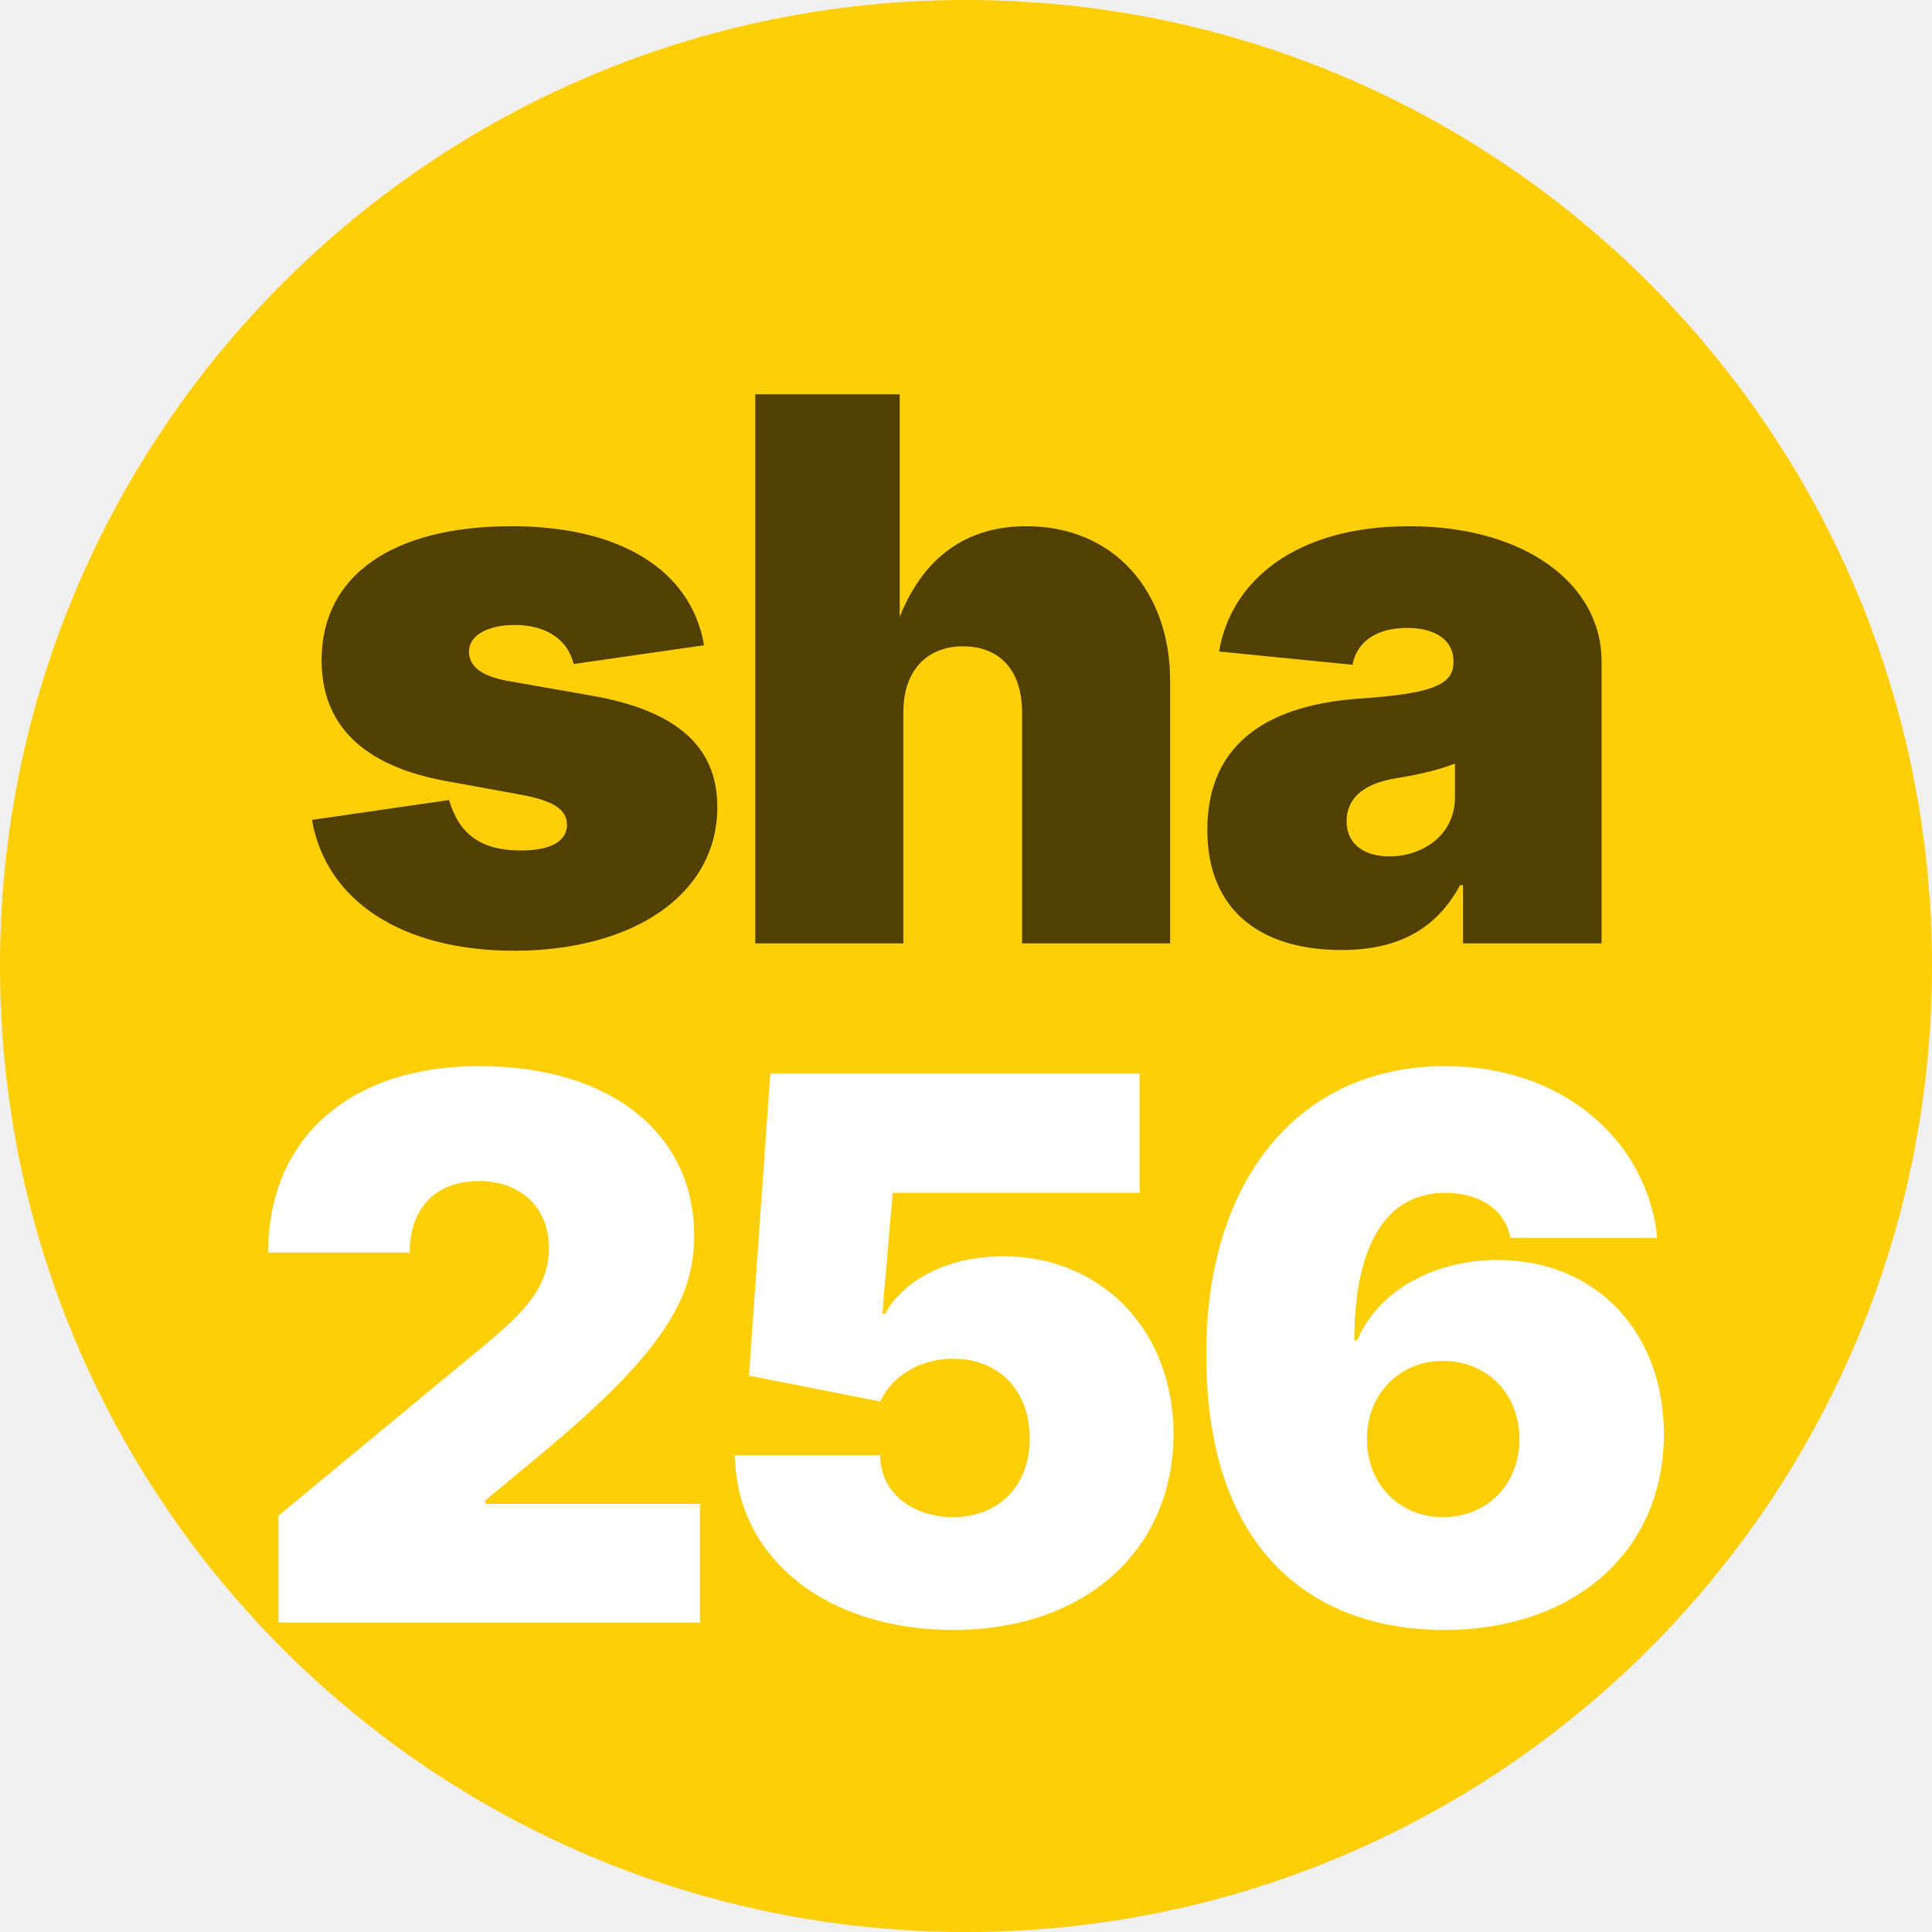
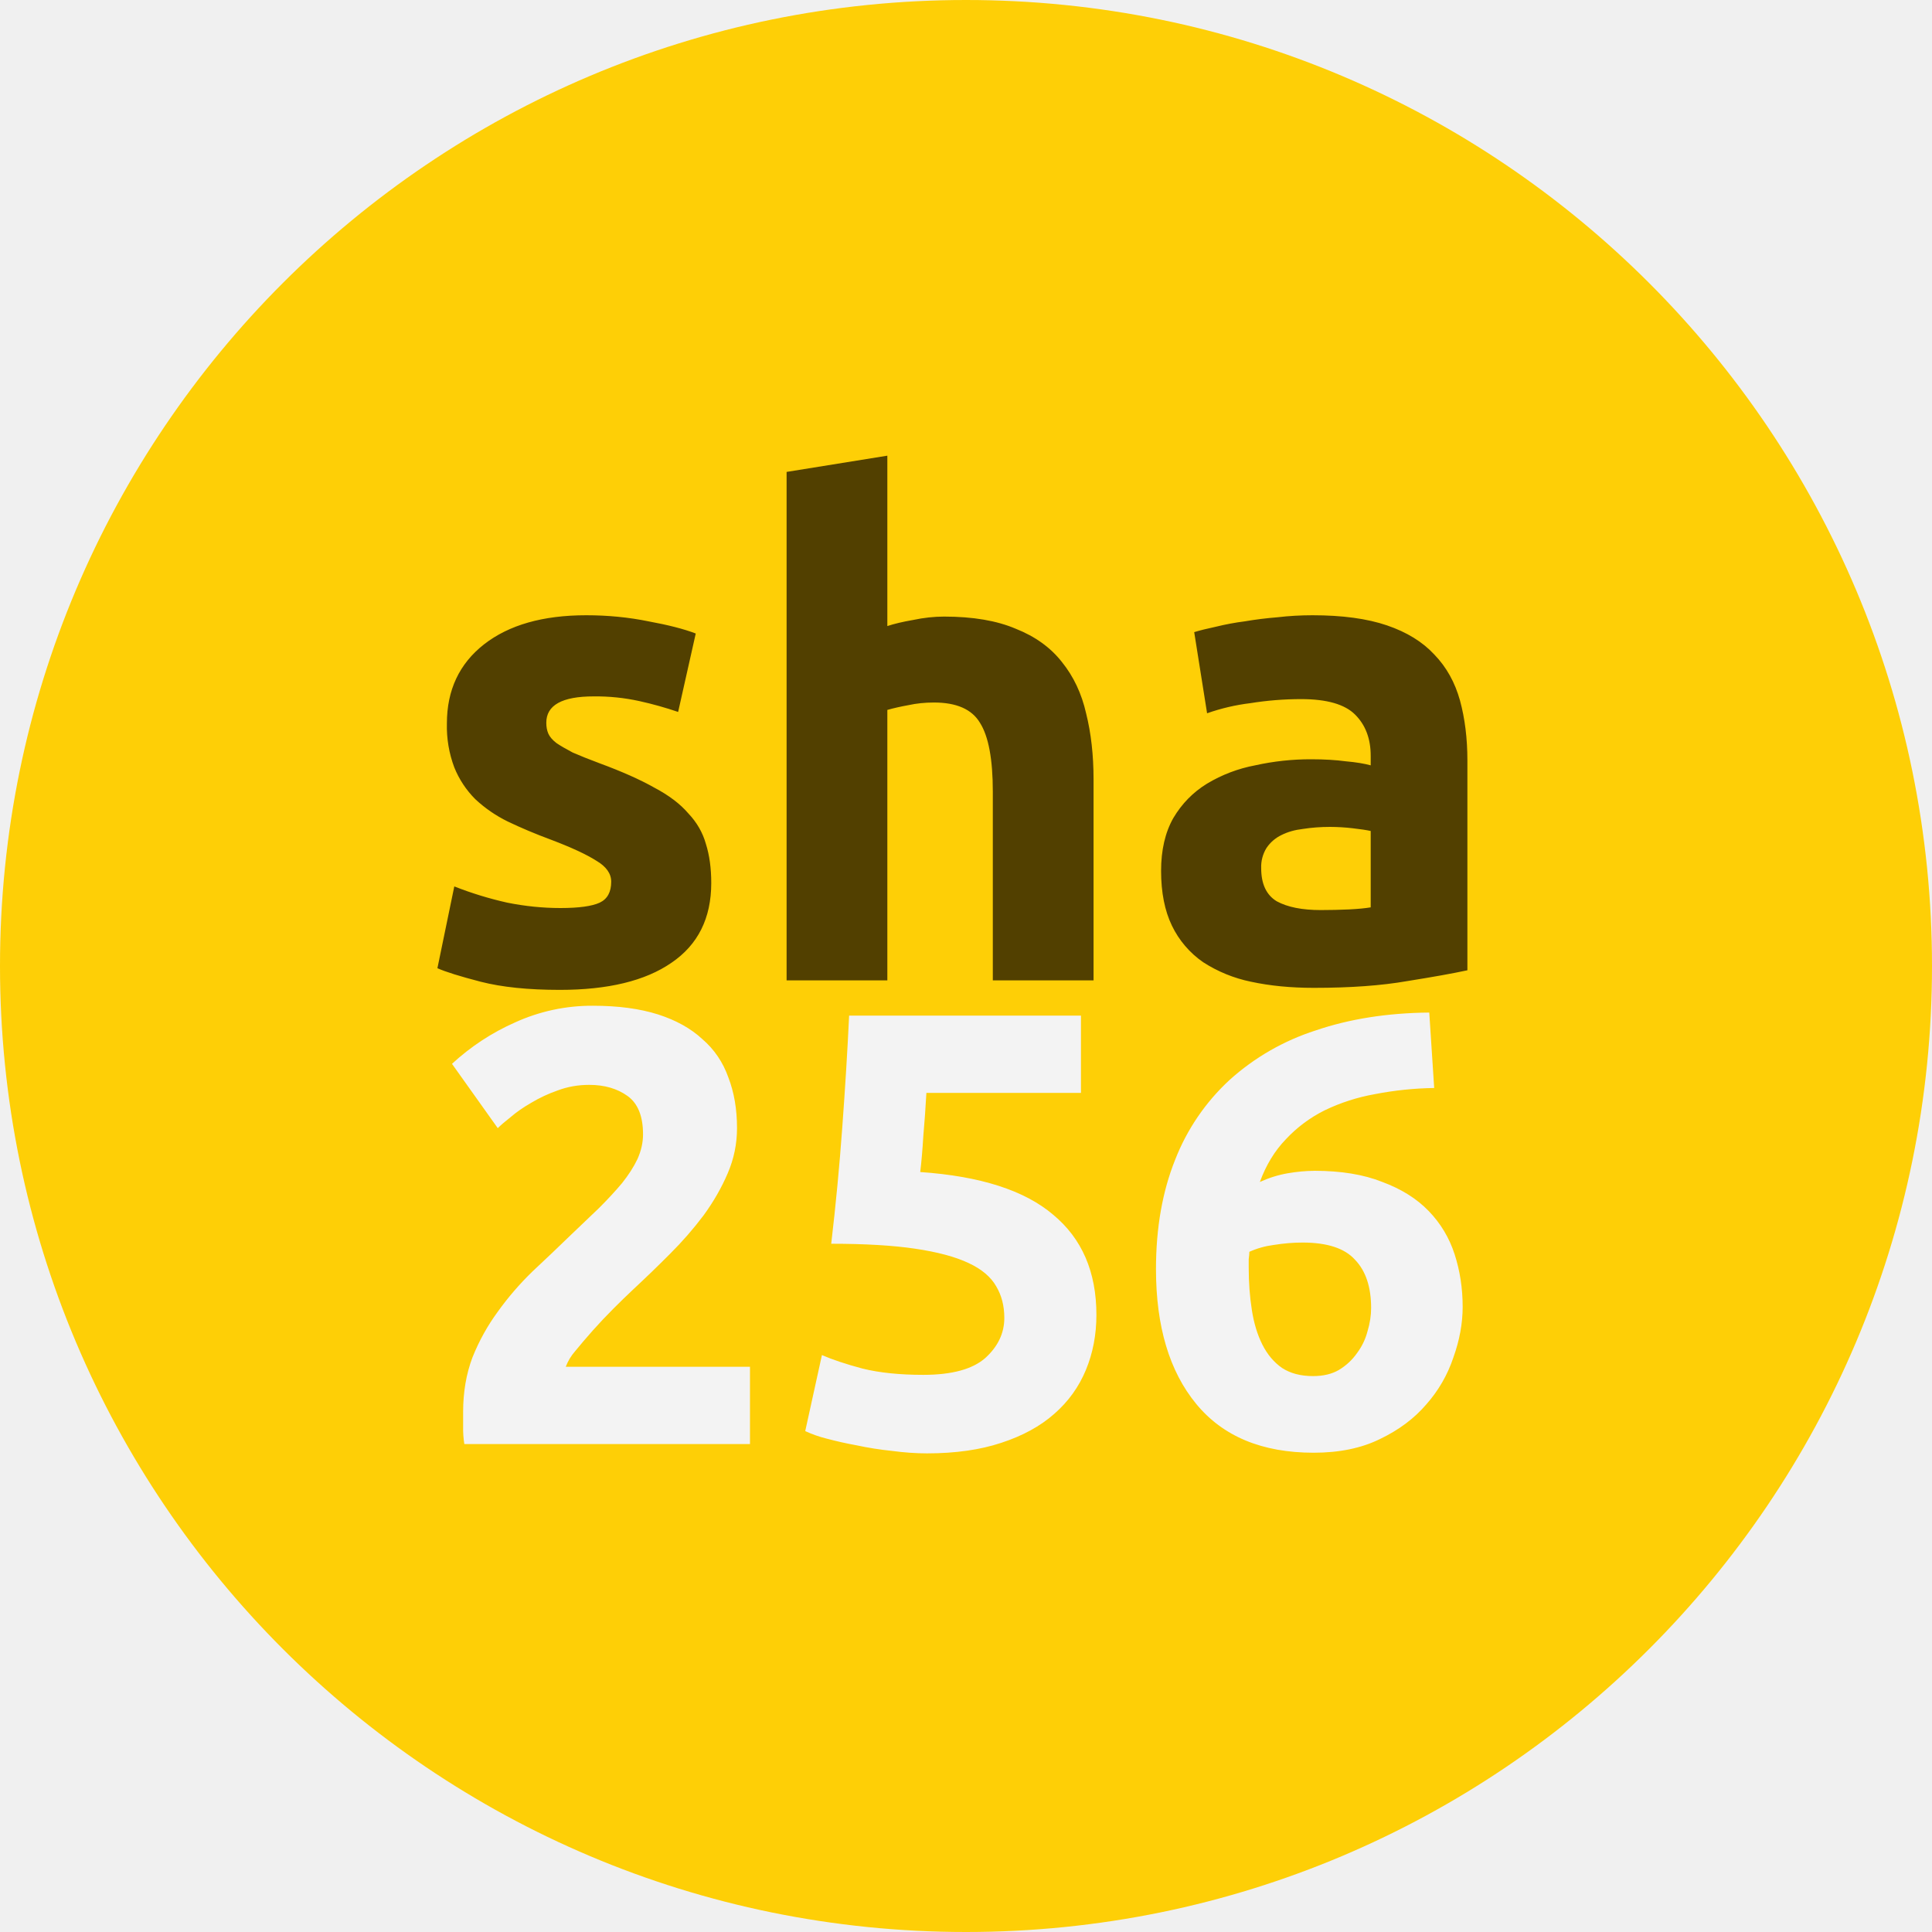
- <svg xmlns="http://www.w3.org/2000/svg" width="512" height="512" viewBox="0 0 512 512" fill="none">
-   <circle cx="256" cy="256" r="256" fill="#FECF06" />
-   <text x="256" y="250" font-family="'Inter', 'Segoe UI', Arial, sans-serif" font-weight="900" font-size="200" fill="#524000" text-anchor="middle" letter-spacing="-5">sha</text>
-   <text x="256" y="430" font-family="'Inter', 'Segoe UI', Arial, sans-serif" font-weight="900" font-size="200" fill="#ffffff" text-anchor="middle" letter-spacing="-5">256</text>
+ <svg xmlns="http://www.w3.org/2000/svg" width="42" height="42" fill="none" viewBox="0 0 42 42">
+   <path fill="#FECF06" d="M42 21c0 11.598-9.402 21-21 21S0 32.598 0 21 9.402 0 21 0s21 9.402 21 21Z" />
+   <path fill="#524000" d="M12.184 19.74c.402 0 .686-.04.853-.117.167-.079.25-.23.25-.456 0-.177-.108-.329-.324-.456-.215-.137-.543-.289-.984-.456-.343-.127-.657-.26-.941-.396a2.895 2.895 0 0 1-.706-.486 2.07 2.07 0 0 1-.456-.69 2.53 2.53 0 0 1-.161-.956c0-.725.27-1.299.808-1.72.54-.421 1.28-.632 2.22-.632.47 0 .921.044 1.352.132.432.079.775.167 1.03.265l-.383 1.705a7.858 7.858 0 0 0-.838-.235 4.415 4.415 0 0 0-1-.103c-.685 0-1.028.191-1.028.573 0 .088.014.167.044.236.03.068.088.137.176.205.088.06.206.128.353.206.157.069.353.147.588.235.48.177.877.353 1.19.53.314.166.56.352.736.558.186.196.313.417.382.662.078.245.117.529.117.852 0 .765-.289 1.343-.867 1.735-.568.392-1.377.588-2.425.588-.686 0-1.26-.059-1.72-.177-.451-.117-.765-.215-.941-.294l.367-1.778c.373.147.755.264 1.147.352.392.079.78.118 1.161.118ZM17.1 21.313V10.259l2.19-.353v3.704c.147-.049.333-.093.558-.132.235-.05.46-.074.676-.074.628 0 1.147.089 1.559.265.421.167.754.407 1 .72.254.314.43.686.528 1.118.108.43.162.91.162 1.44v4.366h-2.19v-4.101c0-.706-.093-1.206-.28-1.5-.176-.294-.51-.44-1-.44-.195 0-.381.019-.558.058-.166.03-.318.064-.455.103v5.88H17.1ZM28.71 19.784c.216 0 .422-.005.618-.014.196-.01.353-.025.47-.045v-1.66c-.088-.02-.22-.04-.397-.06a4.42 4.42 0 0 0-.485-.029c-.206 0-.402.015-.588.044-.176.02-.333.064-.47.133a.82.82 0 0 0-.324.279.778.778 0 0 0-.117.44c0 .344.112.584.338.721.235.128.554.191.955.191Zm-.176-6.409c.647 0 1.186.073 1.617.22.431.147.774.358 1.029.633.265.274.45.607.559 1 .107.391.161.827.161 1.307v4.558c-.313.068-.75.146-1.308.235-.559.098-1.235.147-2.029.147-.5 0-.955-.044-1.367-.133a3.036 3.036 0 0 1-1.043-.426 2.04 2.04 0 0 1-.677-.794c-.156-.323-.235-.72-.235-1.19 0-.451.088-.833.265-1.147.186-.314.431-.564.735-.75a3.168 3.168 0 0 1 1.044-.397 5.542 5.542 0 0 1 1.22-.132c.284 0 .534.015.75.044.225.02.406.05.543.088v-.205c0-.373-.112-.672-.338-.897-.225-.226-.617-.338-1.176-.338-.372 0-.74.03-1.102.088a4.436 4.436 0 0 0-.941.22l-.28-1.764c.128-.039.285-.078.47-.117a5.59 5.59 0 0 1 .633-.118c.225-.039.46-.068.706-.088.254-.03.51-.044.764-.044Z" />
+   <path fill="#F3F3F3" d="M16.022 24.525c0 .34-.067.668-.202.981-.134.314-.309.619-.524.914a7.786 7.786 0 0 1-.726.833c-.268.27-.533.525-.793.767a18.01 18.01 0 0 0-.443.43c-.152.152-.3.309-.444.47-.143.161-.273.314-.39.457a1.094 1.094 0 0 0-.201.336h4.005v1.68h-6.21a2.158 2.158 0 0 1-.026-.376v-.323c0-.43.067-.824.202-1.183.143-.358.327-.69.55-.994.225-.314.476-.605.753-.874.287-.268.57-.537.847-.806l.605-.578c.188-.188.354-.367.497-.538.143-.179.255-.354.336-.524.08-.179.121-.358.121-.537 0-.395-.112-.672-.336-.834-.224-.161-.502-.242-.833-.242-.242 0-.47.04-.686.121a3.099 3.099 0 0 0-.578.27c-.17.098-.318.2-.443.308-.126.099-.22.18-.282.242l-.995-1.398a4.985 4.985 0 0 1 1.37-.9 4.022 4.022 0 0 1 1.694-.363c.547 0 1.017.063 1.412.188.394.126.716.305.967.538.26.224.448.502.565.833.125.323.188.69.188 1.102ZM21.833 28.651c0-.26-.058-.488-.175-.685-.116-.206-.318-.377-.605-.51-.286-.135-.672-.238-1.156-.31-.483-.072-1.093-.108-1.827-.108.098-.833.179-1.68.241-2.54.063-.86.113-1.666.148-2.419h5.04v1.68h-3.36c-.018.323-.04.636-.067.94-.018.297-.04.556-.067.78 1.308.09 2.271.4 2.89.928.627.52.94 1.245.94 2.177 0 .43-.076.829-.228 1.196-.152.368-.38.686-.686.954-.304.27-.69.48-1.155.632-.457.152-.995.229-1.613.229-.242 0-.497-.018-.766-.054a7.171 7.171 0 0 1-.766-.121 8.188 8.188 0 0 1-.659-.148 2.597 2.597 0 0 1-.457-.161l.363-1.653c.224.098.52.197.887.295.367.09.806.135 1.317.135.618 0 1.066-.121 1.344-.363.278-.251.417-.542.417-.874ZM28.316 27.012c-.197 0-.408.017-.632.053a1.863 1.863 0 0 0-.524.148c0 .036-.005.09-.014.162v.188c0 .322.023.627.068.914.044.286.12.537.228.752.108.215.251.386.43.51.18.117.403.176.672.176.224 0 .412-.045.565-.135.161-.098.29-.22.39-.363.107-.143.183-.3.228-.47.054-.18.08-.35.08-.51 0-.458-.116-.807-.349-1.05-.224-.25-.605-.375-1.142-.375Zm.255-1.56c.582 0 1.075.081 1.478.242.413.153.749.363 1.009.632.26.269.448.582.564.94.116.36.175.74.175 1.143 0 .359-.067.726-.202 1.102a2.934 2.934 0 0 1-.591 1.022c-.26.304-.596.555-1.008.752-.403.198-.883.296-1.438.296-1.12 0-1.972-.354-2.554-1.062-.582-.707-.874-1.684-.874-2.93 0-.895.14-1.688.417-2.378a4.665 4.665 0 0 1 1.183-1.734 5.137 5.137 0 0 1 1.868-1.075c.735-.251 1.559-.381 2.473-.39a381.723 381.723 0 0 0 .107 1.64 7.296 7.296 0 0 0-1.29.134 4.188 4.188 0 0 0-1.088.35 2.95 2.95 0 0 0-.847.631c-.242.251-.43.56-.565.928.197-.09.4-.153.605-.189.206-.035.399-.053.578-.053Z" />
</svg>
